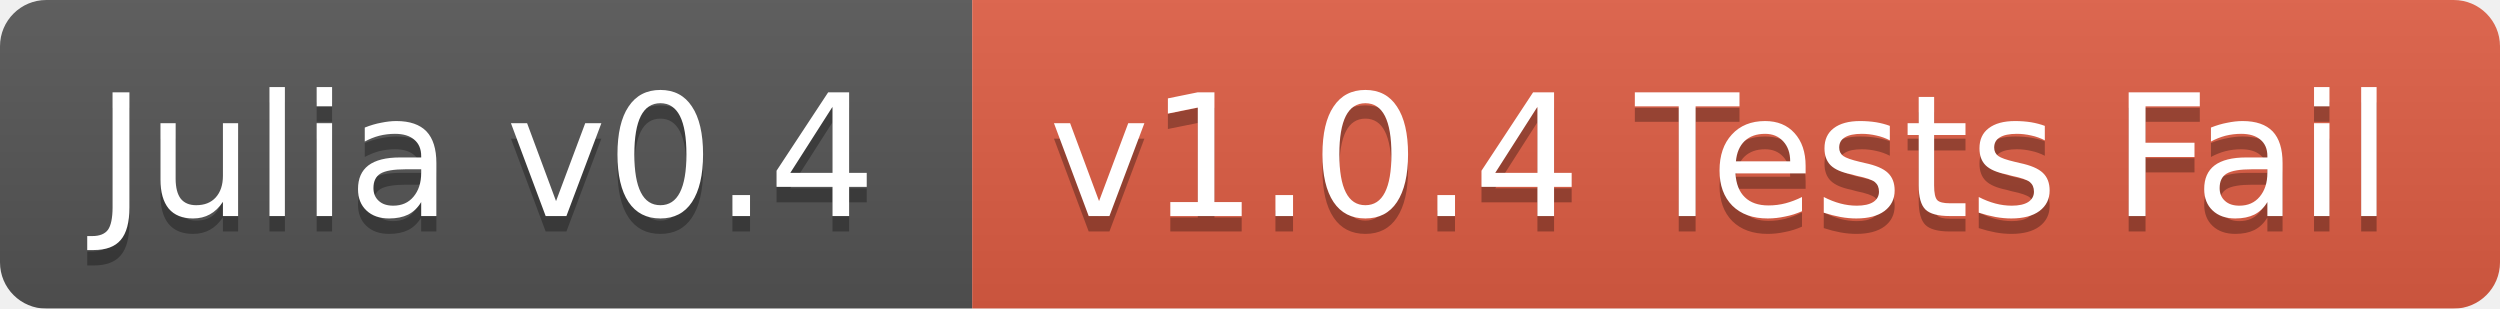
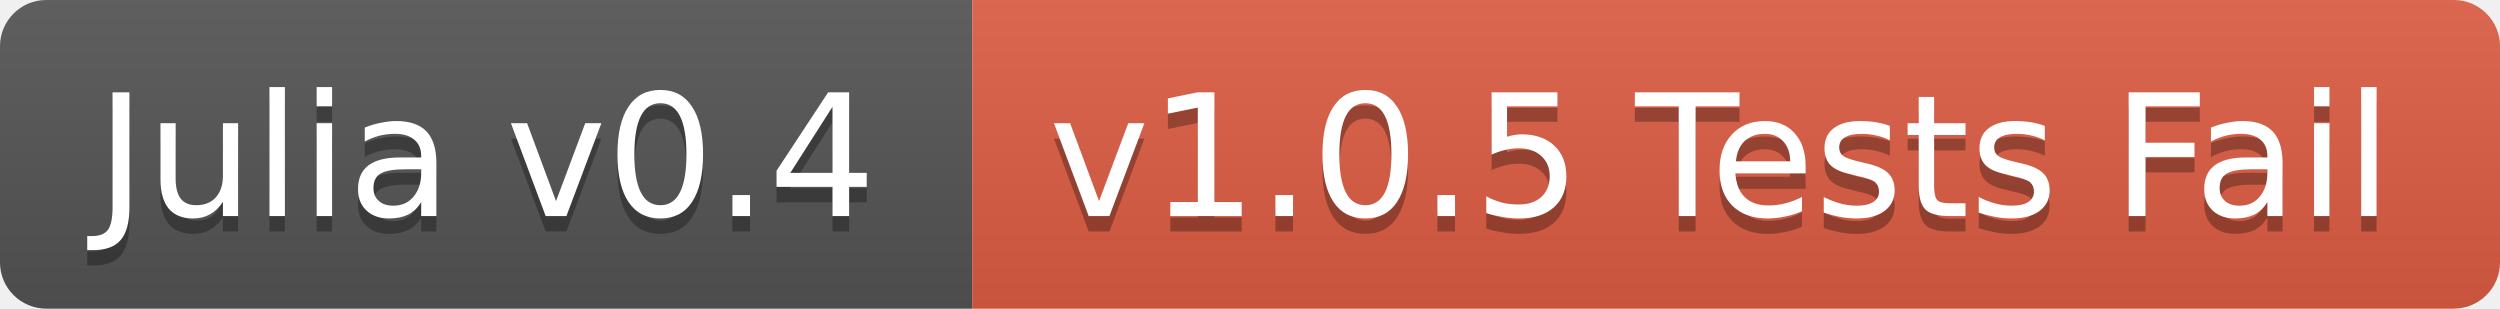
<svg xmlns="http://www.w3.org/2000/svg" width="162" height="20">
  <linearGradient id="b" x2="0" y2="100%">
    <stop offset="0" stop-color="#bbb" stop-opacity=".1" />
    <stop offset="1" stop-opacity=".1" />
  </linearGradient>
-   <mask id="a">
+   <clipPath id="a">
    <rect width="162" height="20" rx="3" fill="#fff" />
-   </mask>
-   <g mask="url(#a)">
+   </clipPath>
+   <g clip-path="url(#a)">
    <path fill="#555" d="M0 0h63v20H0z" />
    <path fill="#e05d44" d="M63 0h99v20H63z" />
    <path fill="url(#b)" d="M0 0h162v20H0z" />
  </g>
  <g fill="#fff" text-anchor="middle" font-family="DejaVu Sans,Verdana,Geneva,sans-serif" font-size="11">
    <text x="31.5" y="15" fill="#010101" fill-opacity=".3">Julia v0.4</text>
    <text x="31.5" y="14">Julia v0.4</text>
-     <text x="111.5" y="15" fill="#010101" fill-opacity=".3">v1.0.4 Tests Fail</text>
-     <text x="111.5" y="14">v1.0.4 Tests Fail</text>
+     <text x="111.5" y="15" fill="#010101" fill-opacity=".3">v1.0.5 Tests Fail</text>
+     <text x="111.5" y="14">v1.0.5 Tests Fail</text>
  </g>
</svg>
